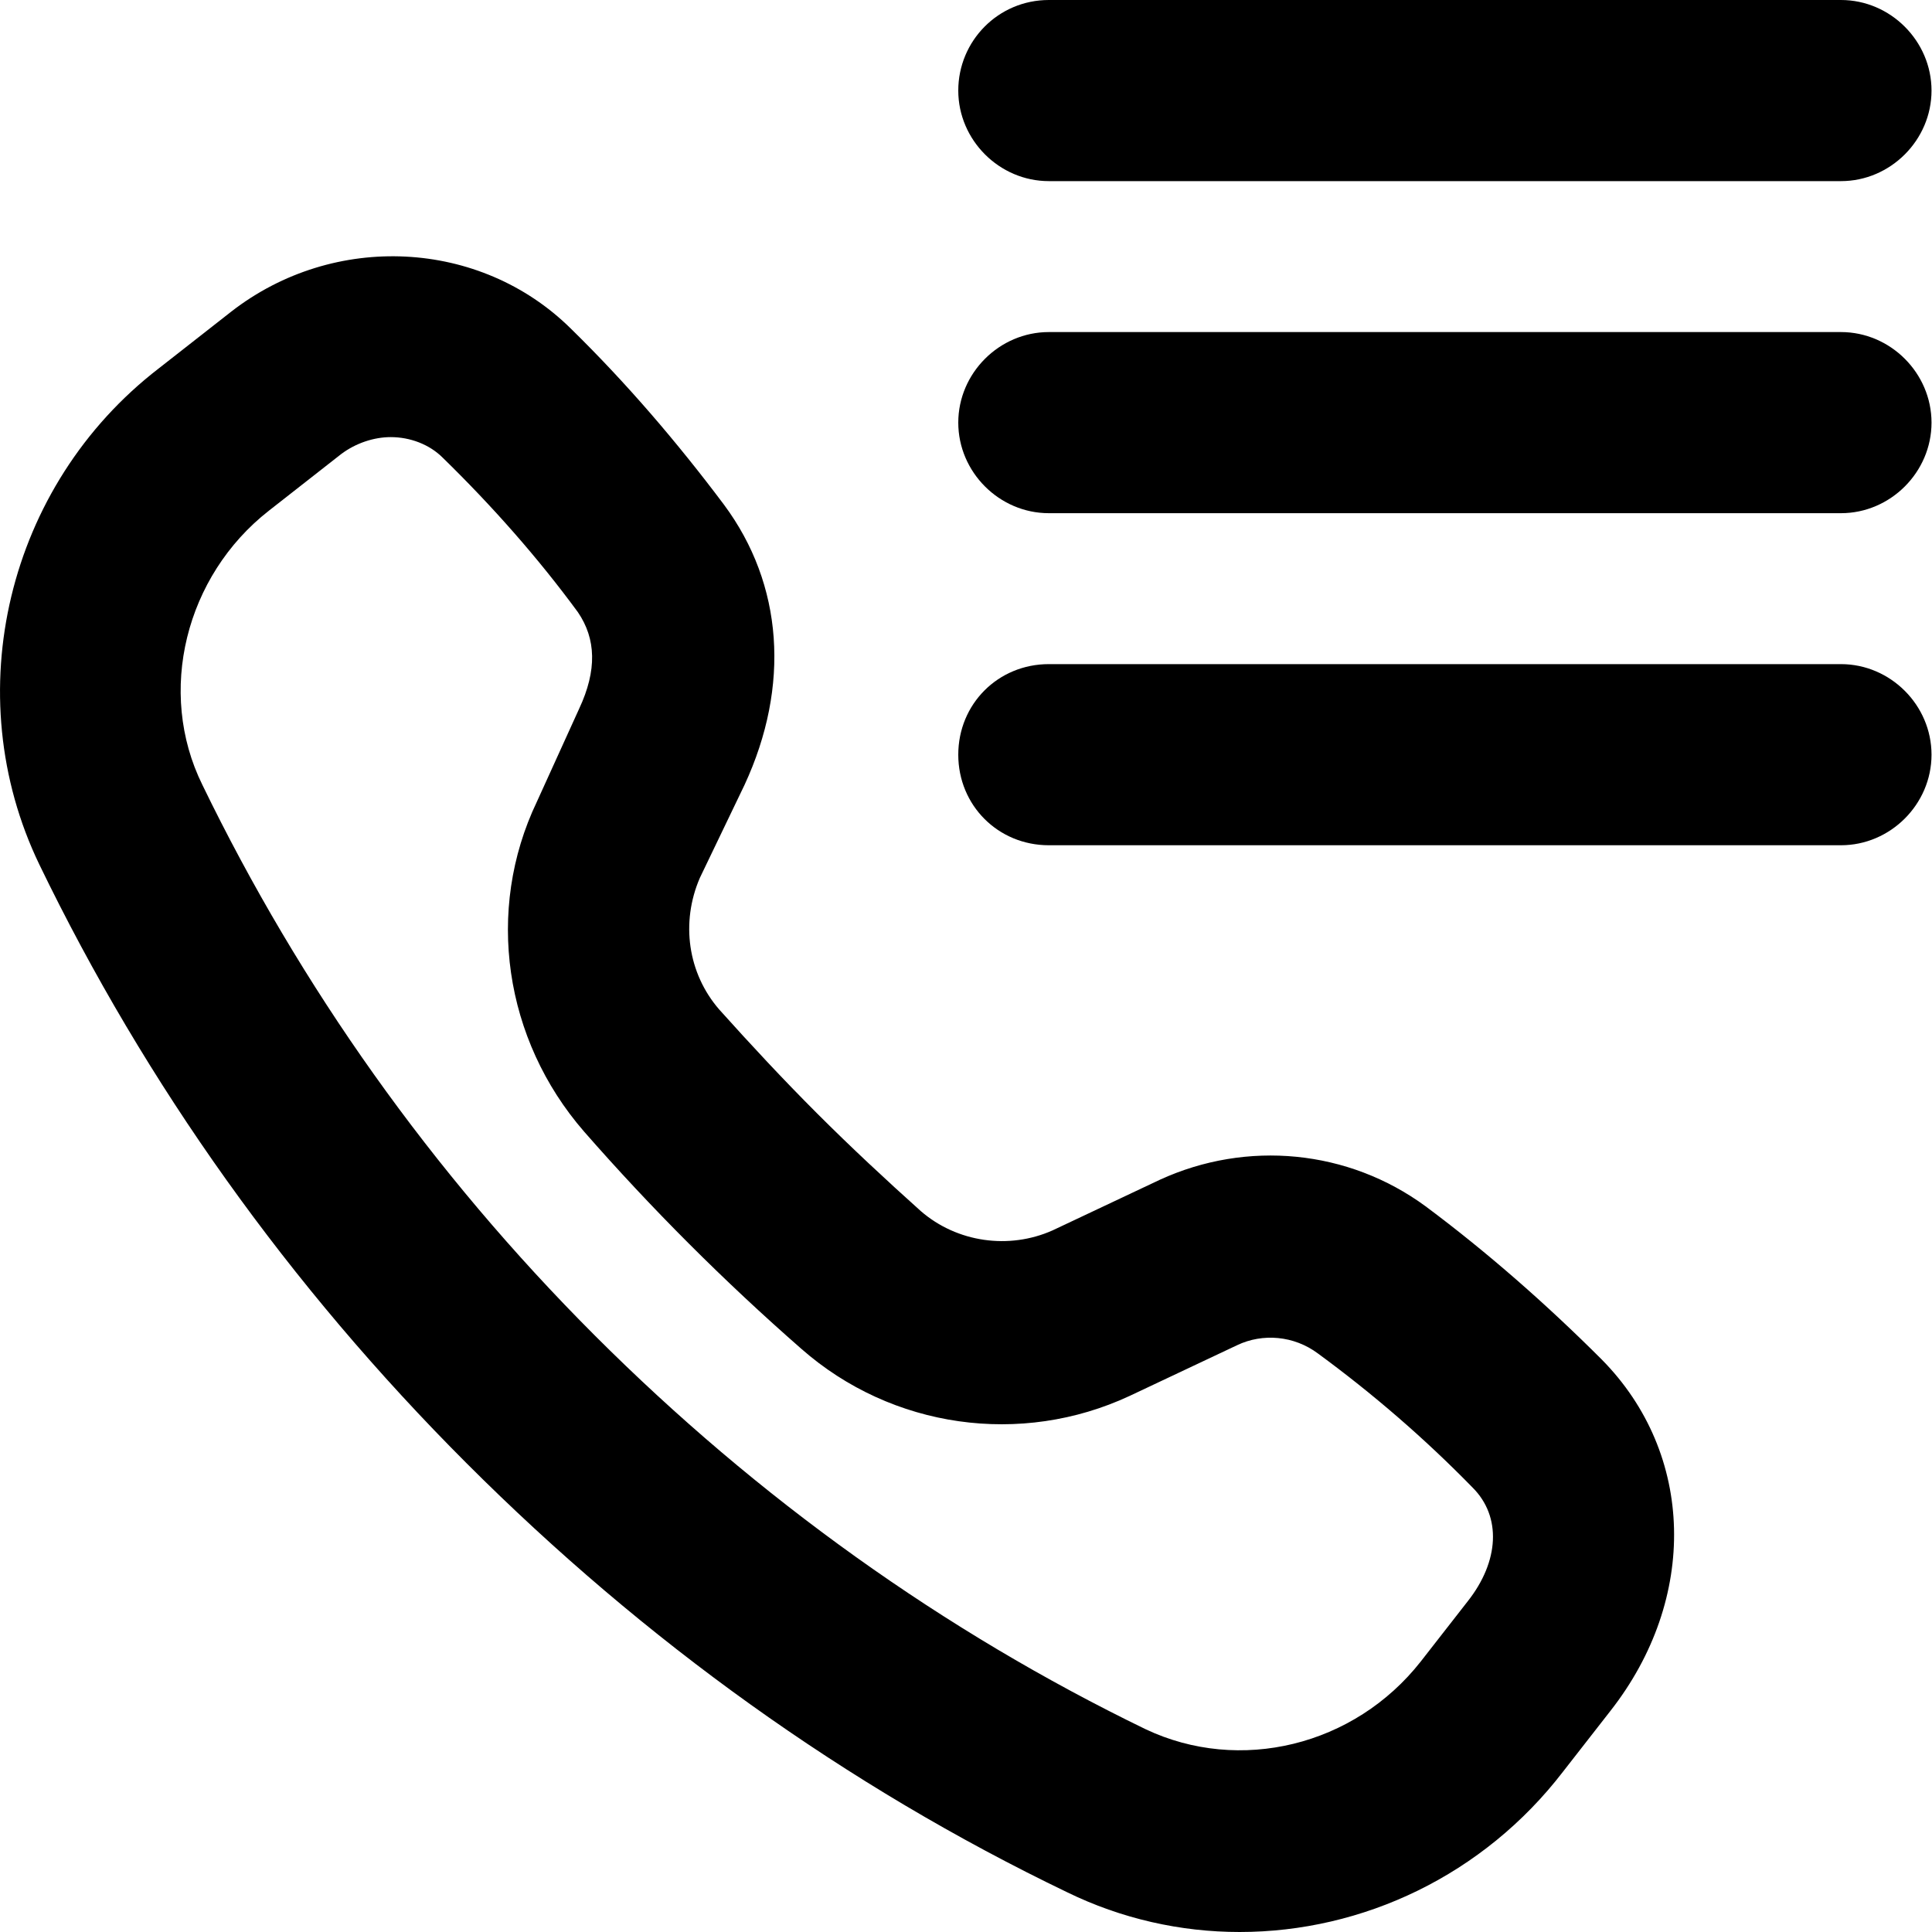
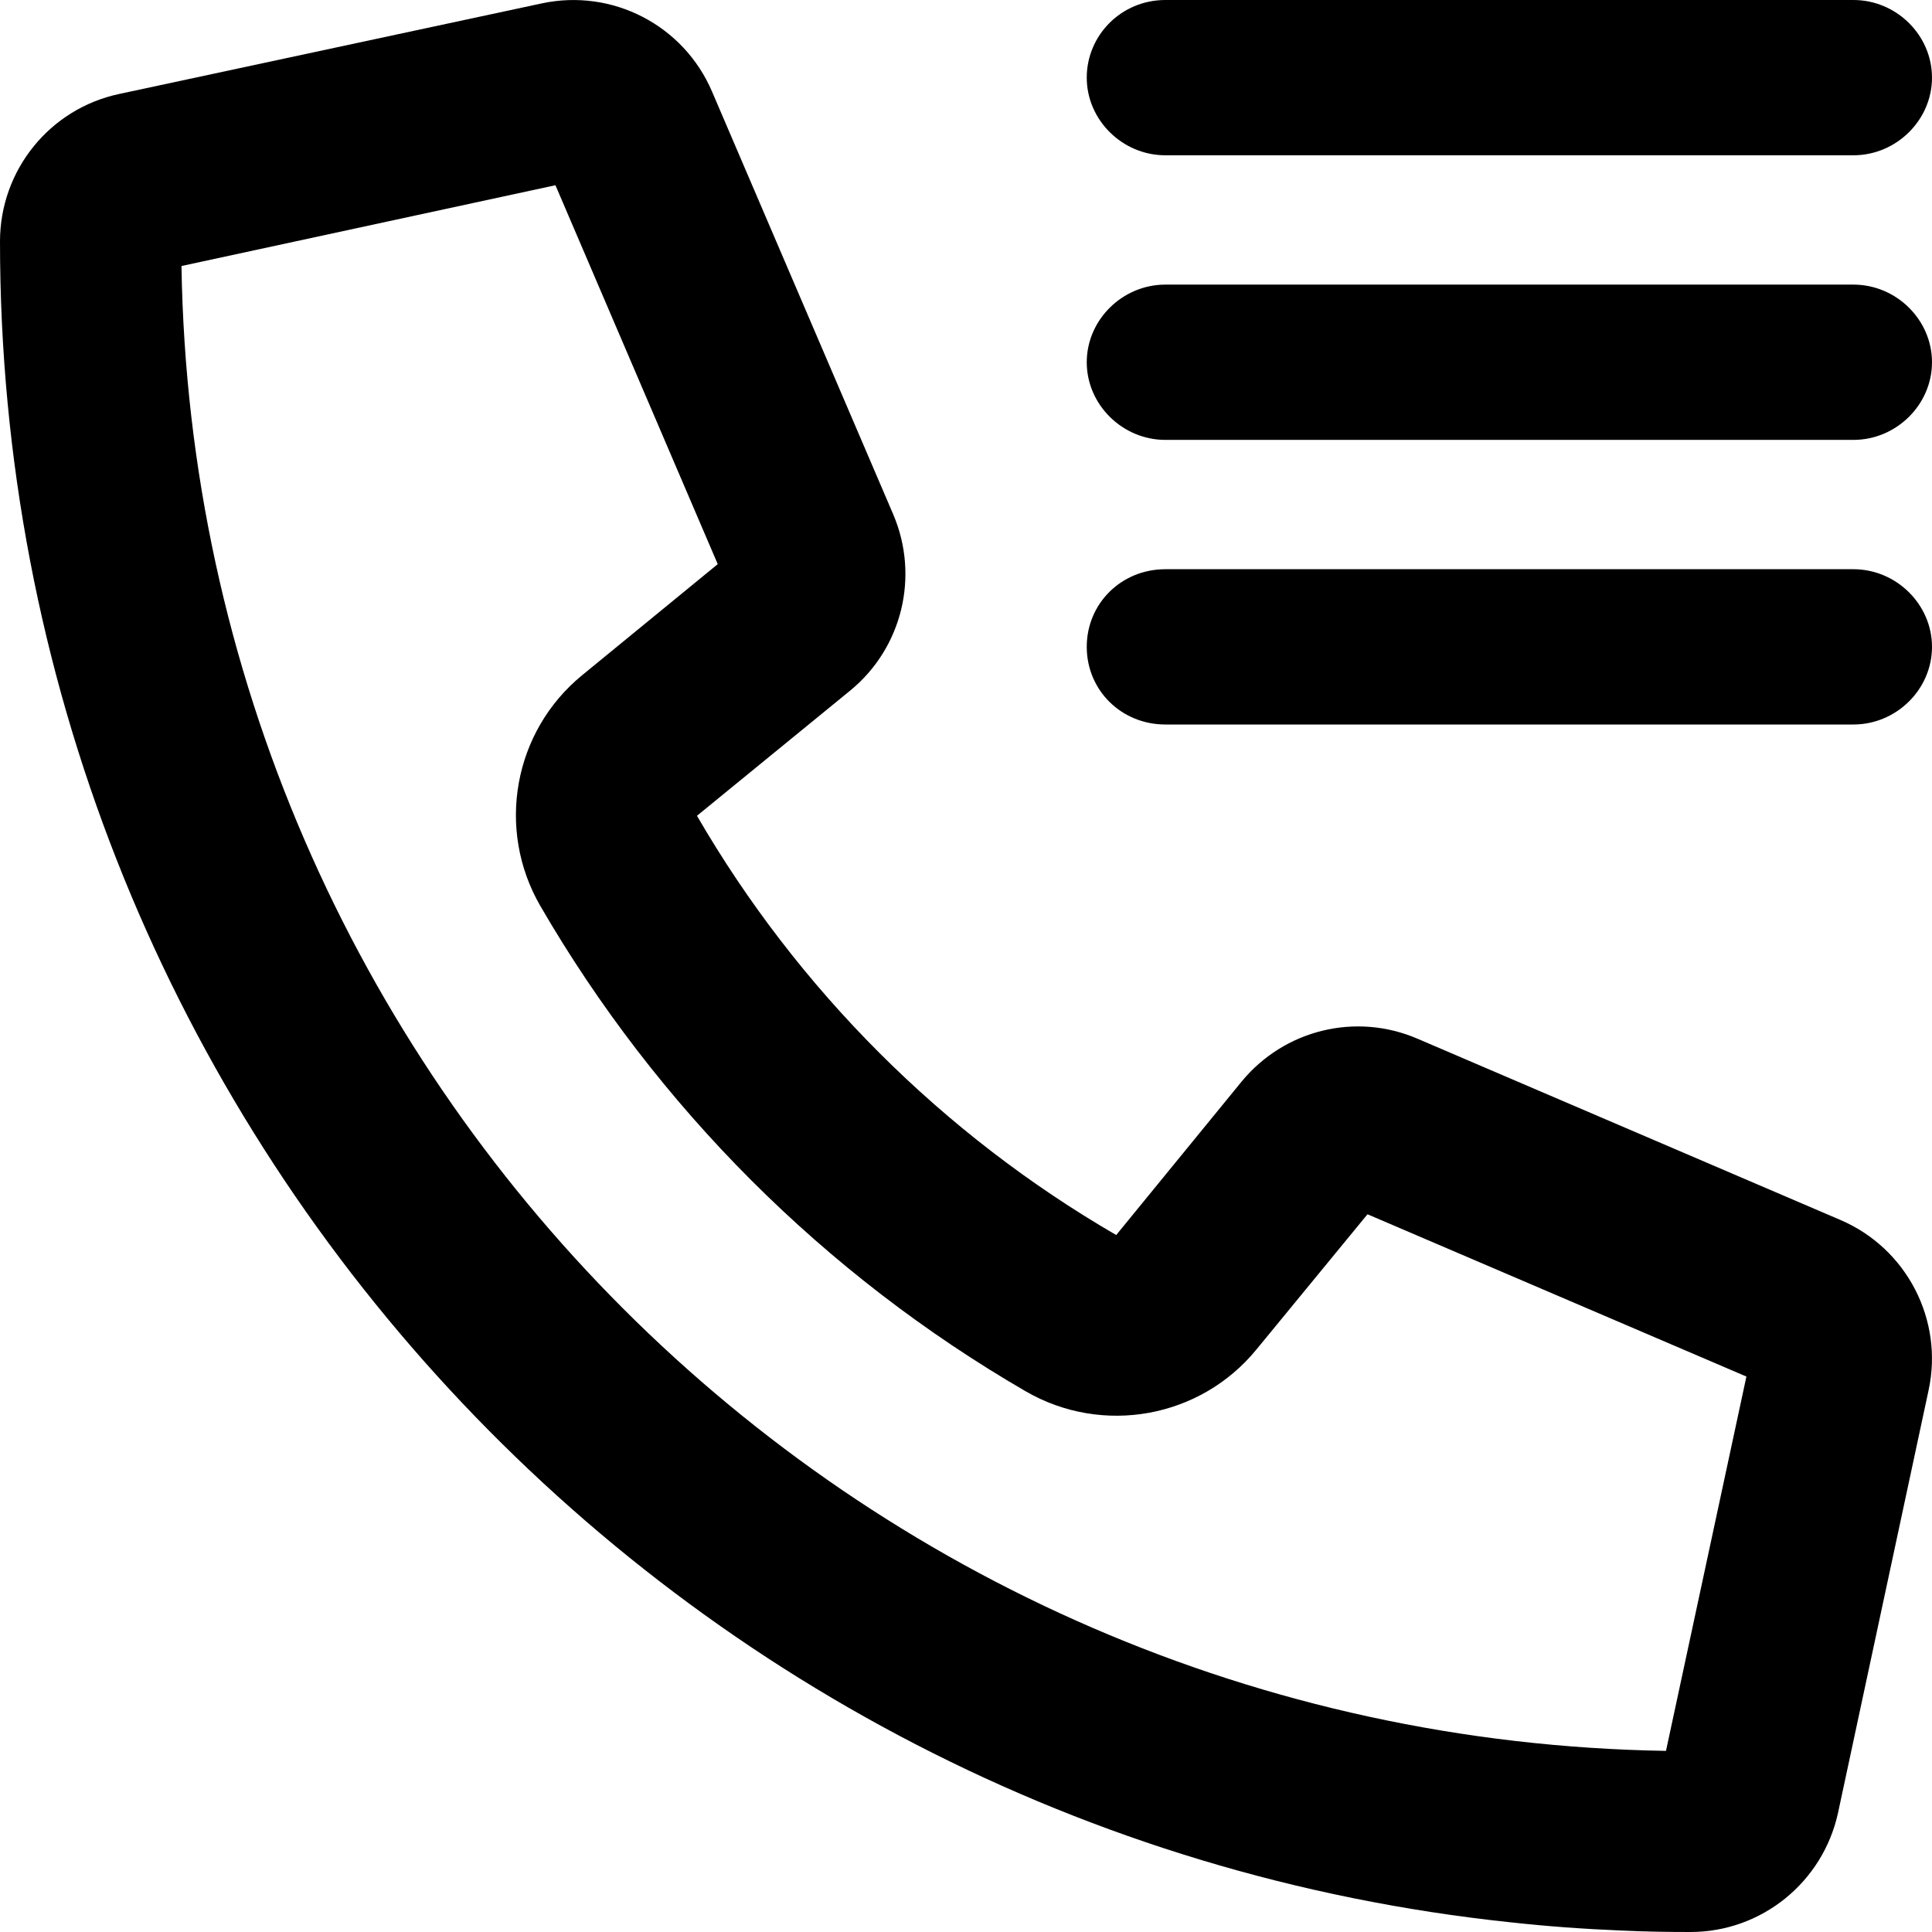
<svg xmlns="http://www.w3.org/2000/svg" viewBox="0 0 16 16">
-   <path d="M10.266 16C9.776 16 9.286 15.89 8.836 15.67C7.006 14.79 5.336 13.59 3.866 12.12C2.396 10.65 1.206 8.98 0.326 7.16C-0.354 5.75 0.056 4.02 1.316 3.05L1.916 2.58C2.766 1.92 3.976 1.98 4.726 2.72C5.186 3.17 5.606 3.66 5.996 4.18C6.486 4.84 6.546 5.68 6.166 6.5L5.796 7.27C5.636 7.64 5.696 8.06 5.956 8.36C6.216 8.65 6.486 8.94 6.766 9.22C7.046 9.5 7.336 9.77 7.626 10.03C7.926 10.29 8.356 10.35 8.716 10.19L9.606 9.77C10.326 9.44 11.166 9.52 11.806 9.99C12.316 10.37 12.806 10.8 13.266 11.26C14.036 12.04 14.066 13.24 13.336 14.17L12.946 14.67C12.286 15.53 11.286 16 10.266 16ZM3.236 3.62C3.096 3.62 2.946 3.67 2.826 3.76L2.226 4.23C1.536 4.77 1.296 5.73 1.676 6.5C2.486 8.17 3.576 9.71 4.926 11.06C6.276 12.41 7.816 13.51 9.486 14.32C10.266 14.69 11.216 14.46 11.766 13.76L12.156 13.26C12.416 12.93 12.436 12.56 12.196 12.32C11.796 11.91 11.366 11.54 10.916 11.21C10.716 11.06 10.456 11.04 10.246 11.14L9.356 11.56C8.456 11.98 7.386 11.83 6.636 11.17C6.316 10.89 6.006 10.6 5.706 10.3C5.406 10 5.116 9.69 4.836 9.37C4.176 8.61 4.016 7.54 4.446 6.64L4.796 5.87C4.946 5.55 4.936 5.29 4.786 5.07C4.456 4.62 4.076 4.19 3.666 3.79C3.556 3.68 3.396 3.62 3.236 3.62Z" />
-   <path d="M15.246 7H8.686C8.266 7 7.936 6.67 7.936 6.25C7.936 5.83 8.266 5.5 8.686 5.5H15.246C15.656 5.5 15.996 5.84 15.996 6.25C15.996 6.66 15.656 7 15.246 7Z" />
-   <path d="M15.246 4.25H8.686C8.276 4.25 7.936 3.91 7.936 3.5C7.936 3.09 8.276 2.75 8.686 2.75H15.246C15.656 2.75 15.996 3.09 15.996 3.5C15.996 3.91 15.656 4.25 15.246 4.25Z" />
-   <path d="M15.246 1.5H8.686C8.276 1.5 7.936 1.16 7.936 0.75C7.936 0.34 8.266 0 8.686 0H15.246C15.656 0 15.996 0.34 15.996 0.75C15.996 1.16 15.656 1.5 15.246 1.5Z" />
+   <path d="M10.281 8.959C10.634 8.528 11.228 8.381 11.741 8.603L15.241 10.103C15.791 10.338 16.097 10.931 15.972 11.512L15.222 15.012C15.097 15.588 14.588 16 14 16C13.809 16 13.619 15.997 13.431 15.988H13.428C13.116 15.975 12.809 15.953 12.503 15.919C5.475 15.175 0 9.225 0 2C0 1.409 0.412 0.9 0.988 0.778L4.487 0.028C5.072 -0.097 5.662 0.209 5.897 0.759L7.397 4.259C7.616 4.772 7.472 5.366 7.041 5.719L5.772 6.756C6.606 8.194 7.806 9.394 9.244 10.228L10.281 8.959ZM14.463 11.4L11.325 10.056L10.406 11.175C9.941 11.744 9.131 11.891 8.494 11.522C6.828 10.556 5.441 9.169 4.475 7.503C4.106 6.866 4.253 6.056 4.822 5.591L5.944 4.672L4.6 1.534L1.503 2.203C1.609 8.944 7.056 14.391 13.797 14.5L14.463 11.4Z" />
+   <path d="M9.651 1.286H15.349C15.705 1.286 16 0.994 16 0.643C16 0.291 15.705 0 15.349 0H9.651C9.287 0 9 0.291 9 0.643C9 0.994 9.295 1.286 9.651 1.286Z" />
+   <path d="M15.349 3.643H9.651C9.295 3.643 9 3.351 9 3C9 2.649 9.295 2.357 9.651 2.357H15.349C15.705 2.357 16 2.649 16 3C16 3.351 15.705 3.643 15.349 3.643Z" />
+   <path d="M15.349 6H9.651C9.287 6 9 5.717 9 5.357C9 4.997 9.287 4.714 9.651 4.714H15.349C15.705 4.714 16 5.006 16 5.357C16 5.709 15.705 6 15.349 6Z" />
</svg>
